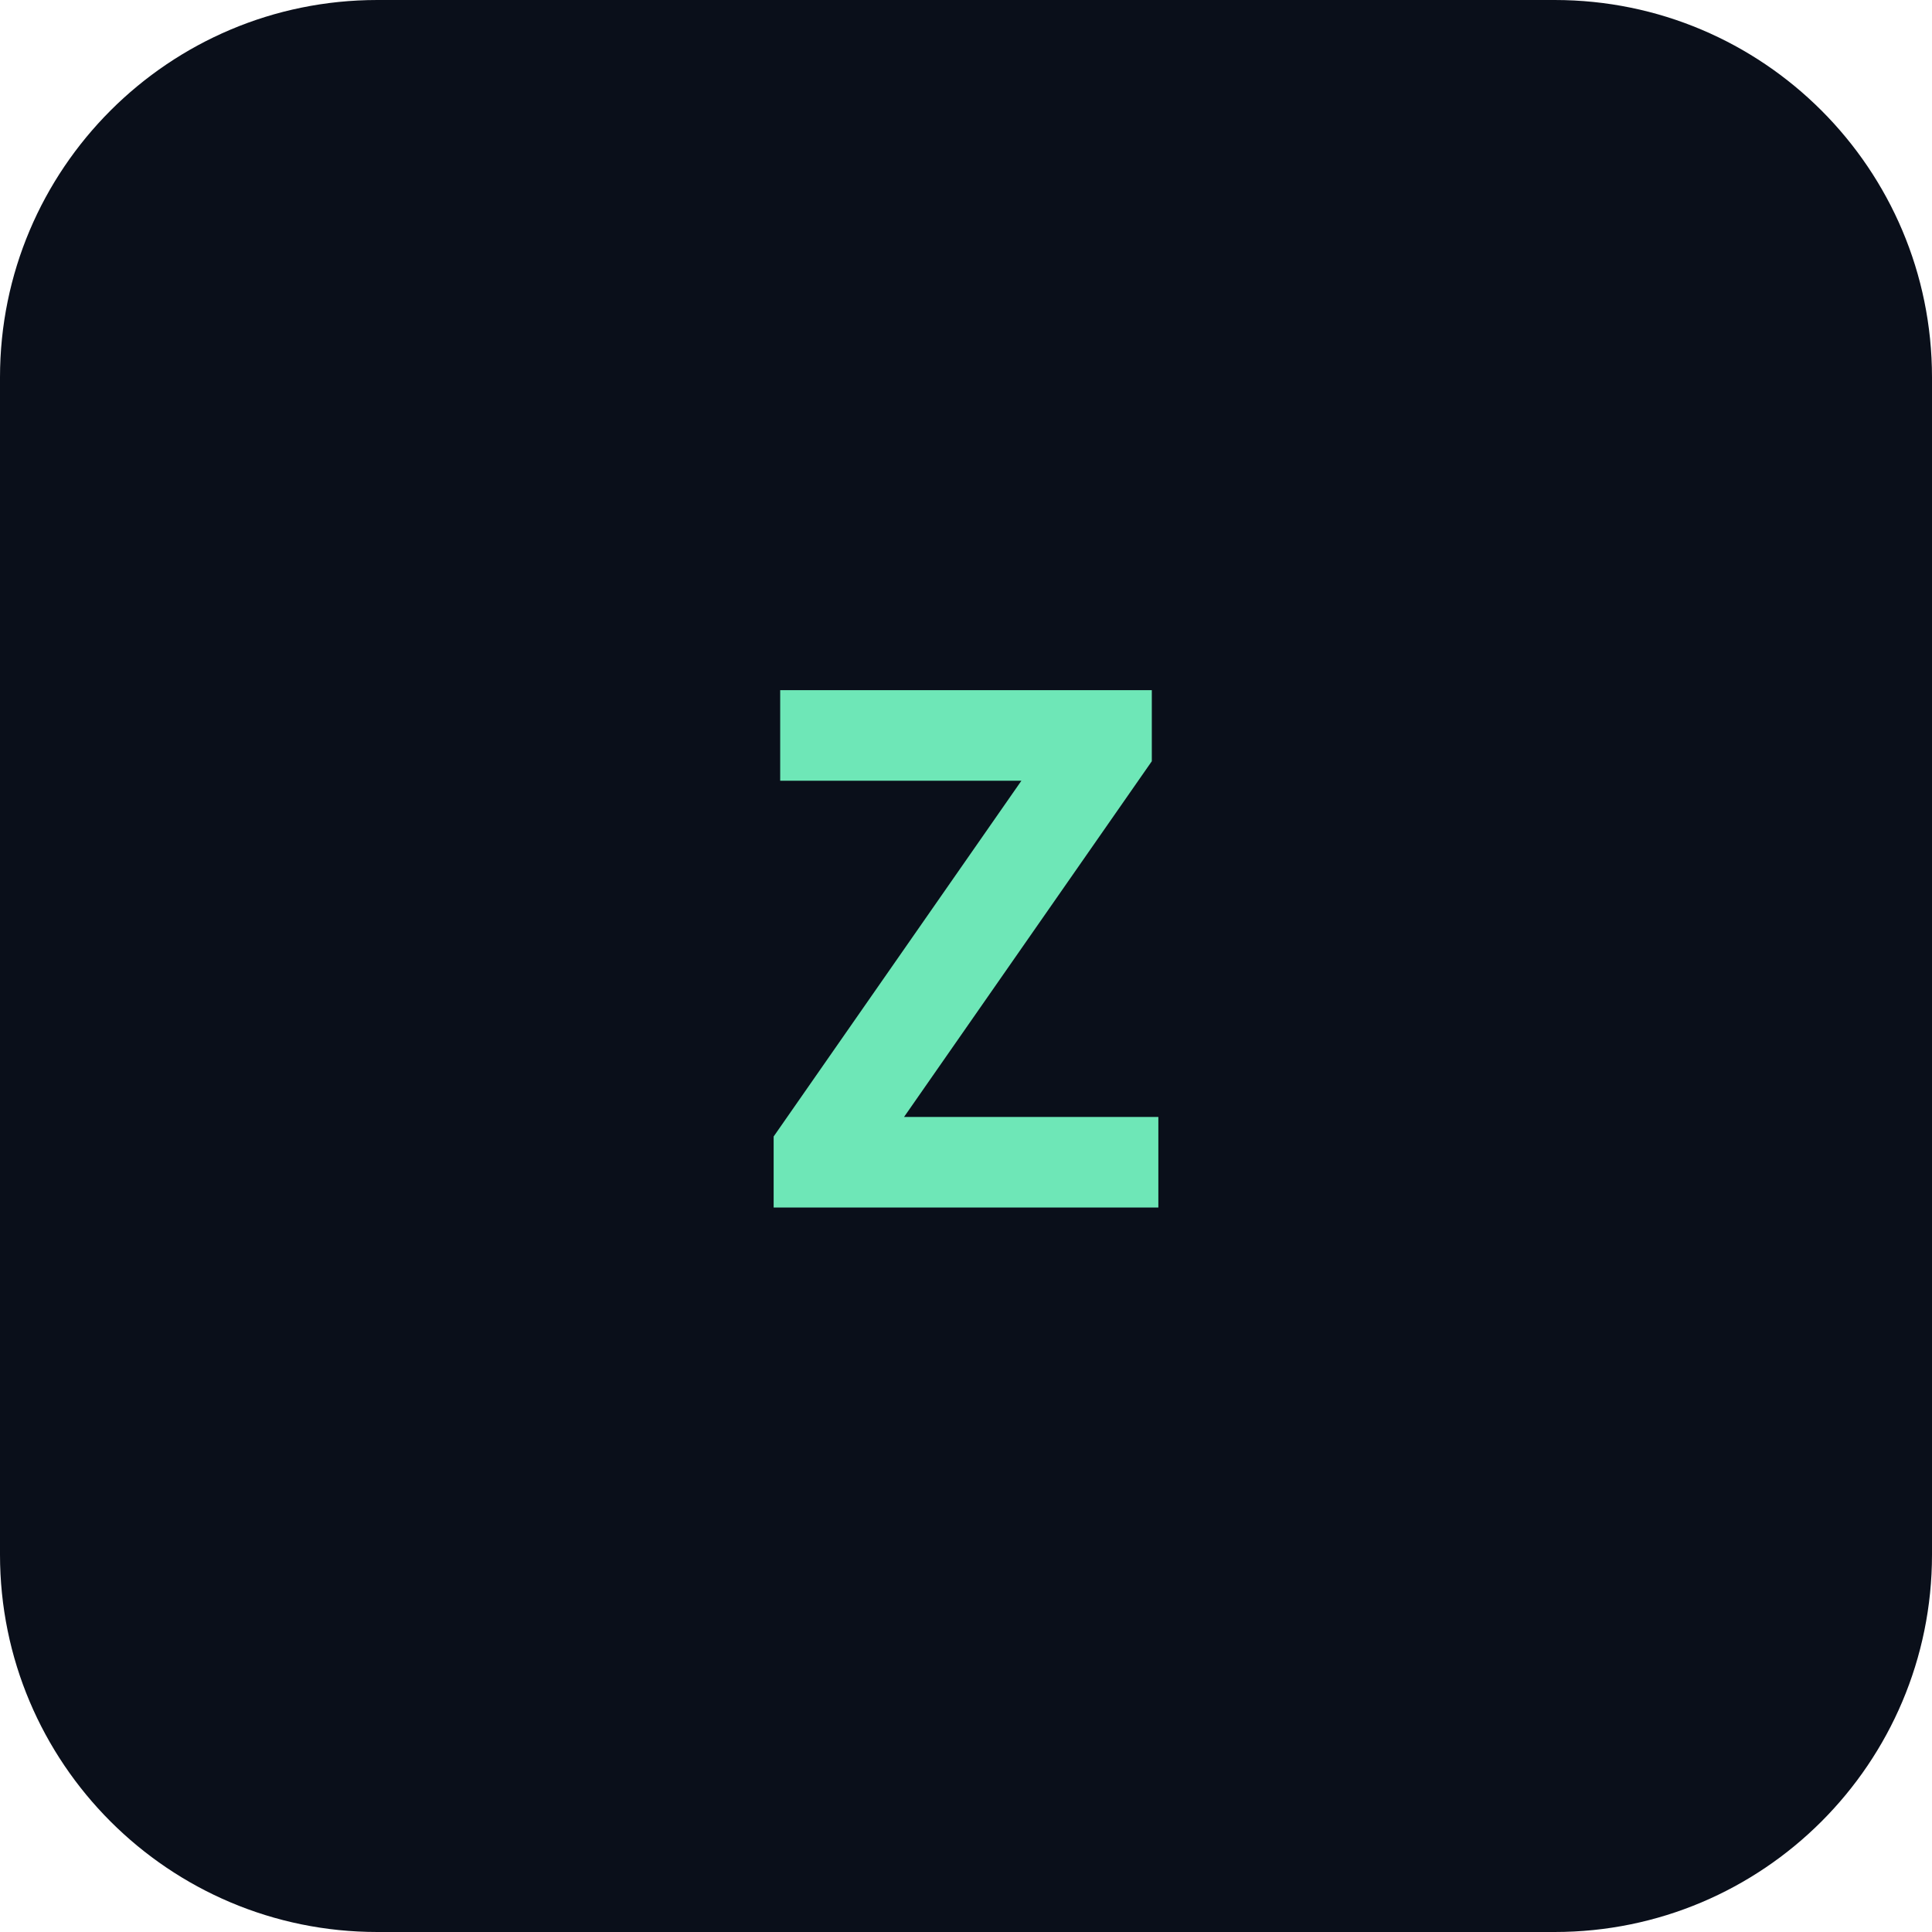
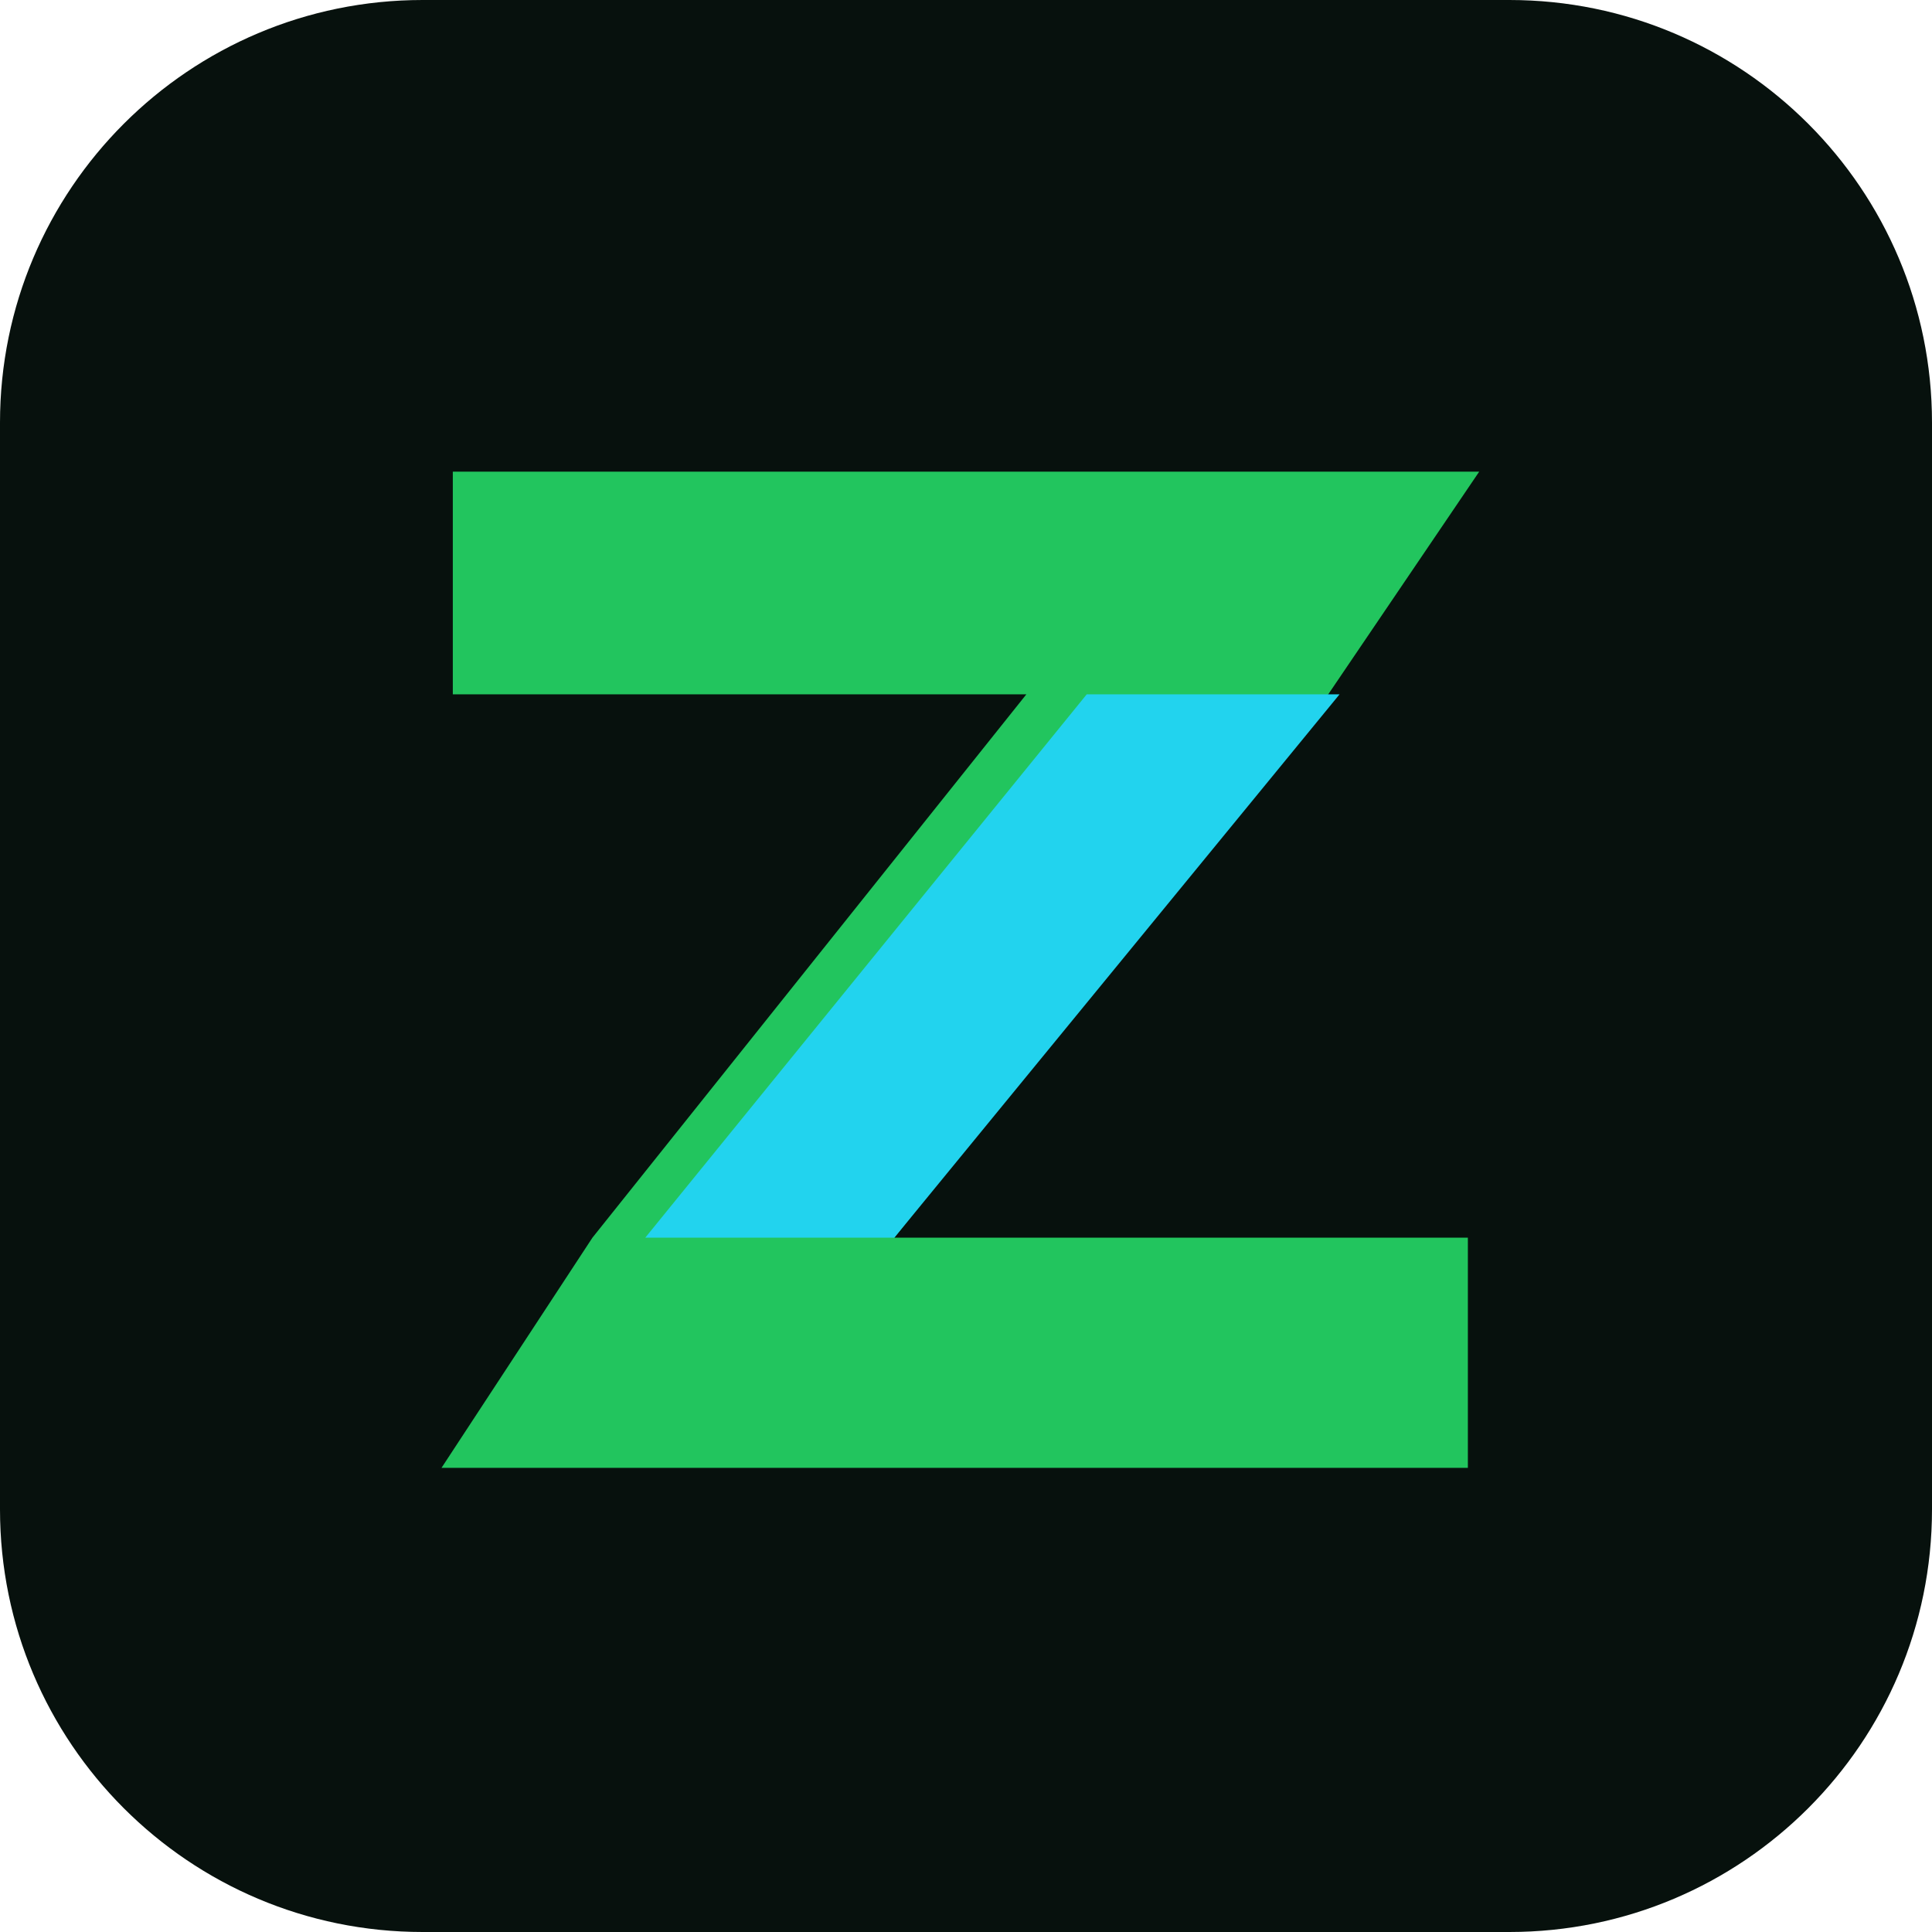
<svg xmlns="http://www.w3.org/2000/svg" width="512" height="512" viewBox="0 0 512 512">
-   <rect width="512" height="512" rx="100" fill="#0a0f1a" />
-   <text x="256" y="320" text-anchor="middle" font-family="system-ui, sans-serif" font-weight="800" font-size="192" fill="#6ee7b7">Z</text>
+   <rect width="512" height="512" rx="112" fill="#07110D" />
+   <path fill="#22C55E" d="M120 125h272l-40 59-115 144h152v61H117l40-61 115-144H120z" />
+   <path fill="#22D3EE" d="M288 184h67L237 328h-66z" />
</svg>
